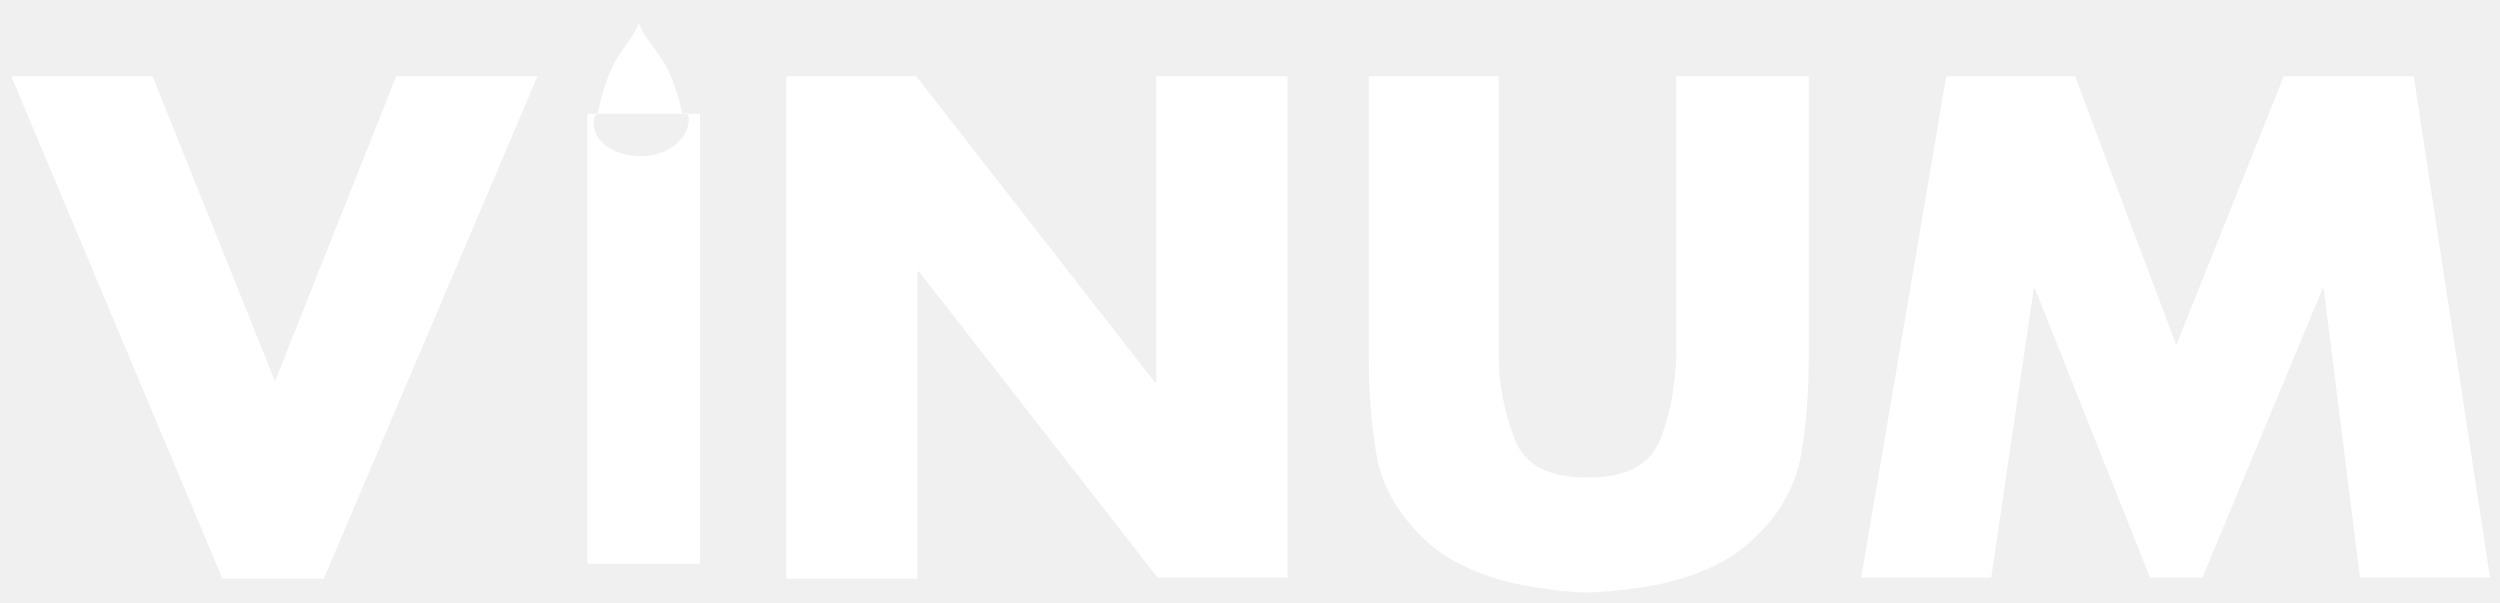
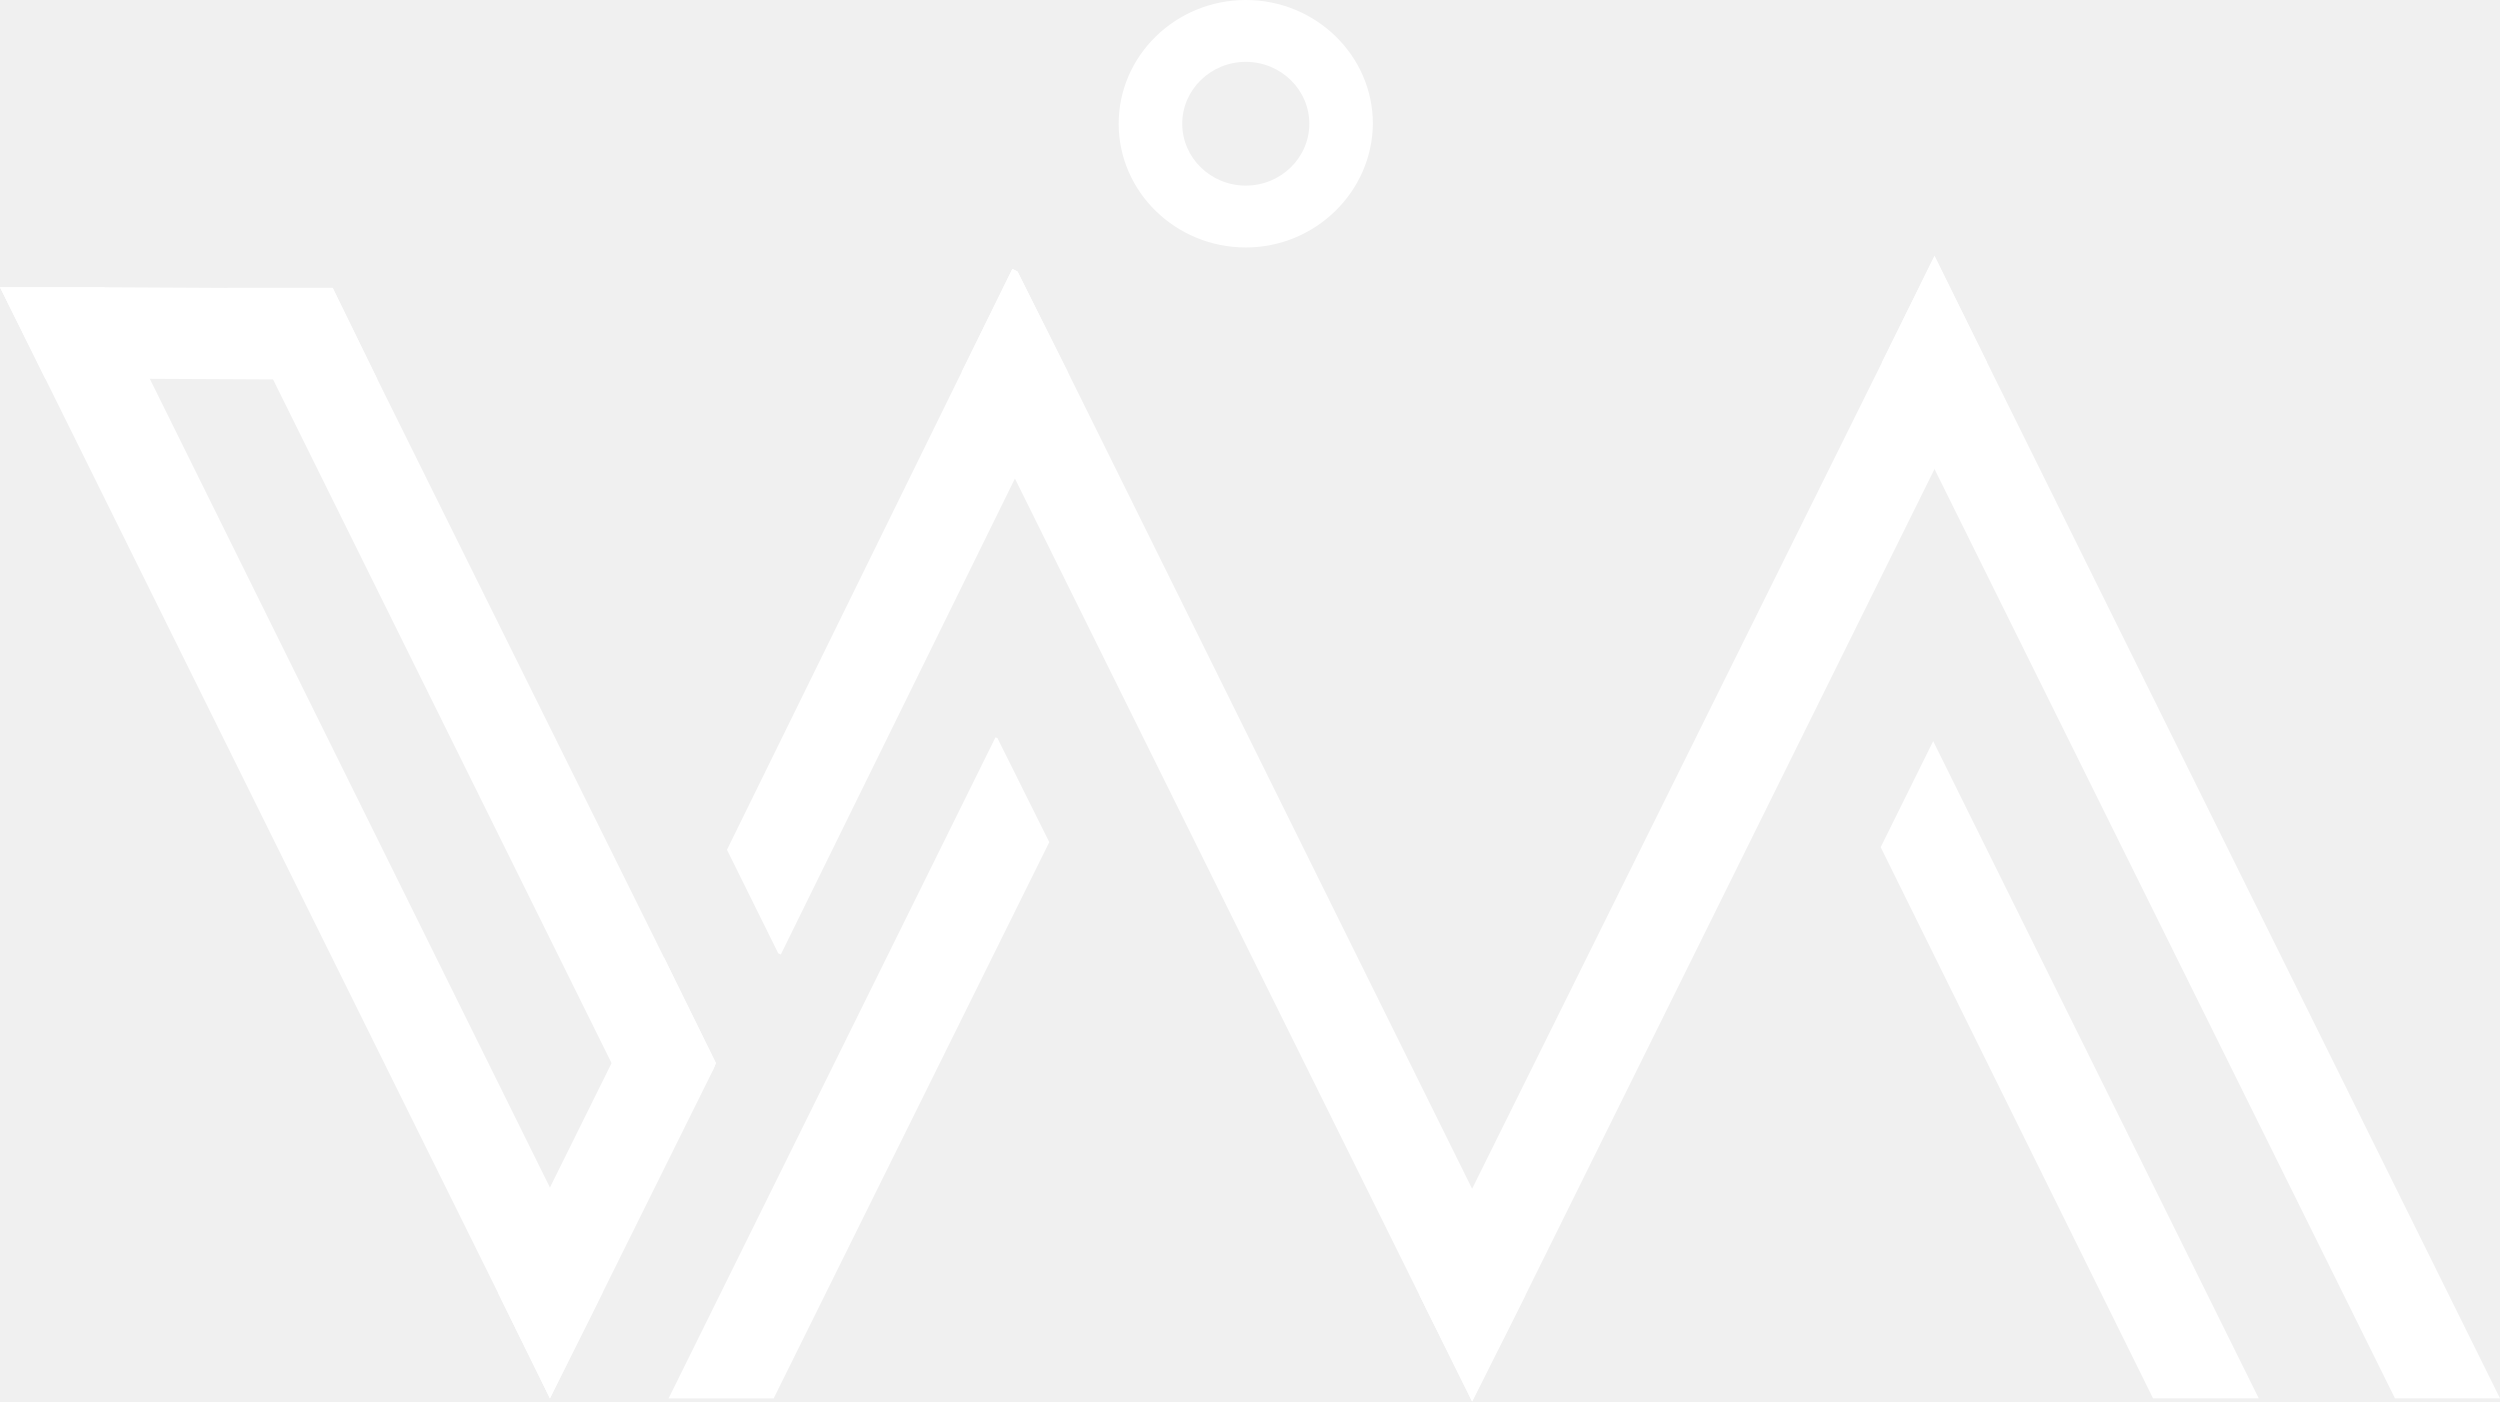
- <svg xmlns="http://www.w3.org/2000/svg" version="1.1" id="Layer_1" x="0px" y="0px" viewBox="0 0 200 48.2" style="enable-background:new 0 0 200 48.2;" xml:space="preserve">
-   <style type="text/css">
- 	.st0{fill:#FFFFFF;}
- </style>
-   <g id="XMLID_1455_">
-     <path id="XMLID_1465_" class="st0" d="M22,30.5l9.7-24.4h11.3L25.9,46.3h-8.1L0.9,6.1h11.3L22,30.5z" />
-     <path id="XMLID_1463_" class="st0" d="M54.6,9.1c0.2,0,0.4-0.3,0.5,0.3c0.1,1.7-1.7,3.1-3.8,3.1c-2,0-3.8-1-3.8-2.7   c0-0.6,0.2-0.7,0.4-0.7H47v36h9v-36H54.6z" />
-     <path id="XMLID_1461_" class="st0" d="M62.9,6.1h10.4l19.1,24.5h0.1V6.1H103v40.1H92.6L73.5,21.7h-0.1v24.6H62.9V6.1z" />
-     <path id="XMLID_1459_" class="st0" d="M144.7,6.1v22.6c0,2.6-0.2,5.2-0.6,7.6c-0.4,2.4-1.6,4.7-3.6,6.6c-1.3,1.3-2.8,2.2-4.6,2.9   s-3.6,1.1-5.4,1.3c-0.6,0.1-1.1,0.1-1.7,0.2c-0.6,0-1.1,0.1-1.7,0.1c-0.5,0-1.1,0-1.7-0.1c-0.6,0-1.1-0.1-1.7-0.2   c-1.8-0.2-3.6-0.6-5.4-1.3c-1.8-0.7-3.3-1.6-4.6-2.9c-2-2-3.2-4.2-3.6-6.6c-0.4-2.4-0.6-5-0.6-7.6V6.1h10.4v21.1c0,0.2,0,0.5,0,0.7   c0,0.2,0,0.4,0,0.6c0,2.4,0.5,4.6,1.3,6.7c0.8,2,2.7,3,5.8,3c3.1,0,5-1,5.8-3c0.8-2,1.2-4.2,1.3-6.7c0-0.2,0-0.4,0-0.6   c0-0.2,0-0.4,0-0.6V6.1H144.7z" />
-     <path id="XMLID_1457_" class="st0" d="M155.7,6.1H166l8.1,21.5l8.6-21.5h10.4l6.1,40.1h-10.4l-2.9-23.1h-0.1l-9.6,23.1h-4.2   l-9.2-23.1h-0.1l-3.4,23.1h-10.4L155.7,6.1z" />
-     <path id="XMLID_1456_" class="st0" d="M54.6,9.1h-6.8c1.1-5,2.2-4.8,3.3-7.2C52.2,4.3,53.4,4.1,54.6,9.1z" />
-   </g>
+ <svg xmlns="http://www.w3.org/2000/svg" width="66" height="37" viewBox="0 0 66 37" fill="none">
+   <path d="M15.905 34.134L14.518 36.917L13.149 34.134L1.198 10.001L0 7.584H2.756L3.955 10.001L14.518 31.35L15.905 34.134Z" fill="white" />
+   <path d="M40.268 34.2L38.864 37L37.477 34.2L26.794 12.634L25.39 9.817L26.725 7.101L26.862 7.167L28.181 9.801L38.864 31.384L40.268 34.2Z" fill="white" />
+   <path d="M52.458 9.567L51.071 12.383L40.268 34.2L38.864 37L37.477 34.2L38.864 31.383L49.684 9.567L51.071 6.767L52.458 9.567Z" fill="white" />
+   <path d="M66 36.916H63.227L51.071 12.383L49.684 9.567L51.071 6.75L52.458 9.567C56.977 18.683 61.48 27.8 66 36.916Z" fill="white" />
+   <path d="M59.631 36.916H56.84L49.65 22.366L51.036 19.566L59.631 36.916Z" fill="white" />
+   <path d="M27.701 22.233L20.425 36.917H17.651L26.28 19.467L26.331 19.483L27.701 22.233Z" fill="white" />
+   <path d="M18.901 28.067L18.816 28.267L15.905 34.134L14.518 36.917L13.149 34.134L14.518 31.351L16.145 28.067L17.532 25.284L18.901 28.067Z" fill="white" />
+   <path d="M18.901 28.066L18.816 28.266L16.727 29.233L16.145 28.066L7.208 10.016L6.01 7.6H8.783L9.964 10.016L17.532 25.283L18.901 28.066Z" fill="white" />
+   <path d="M9.964 10.017H7.208L3.955 10.001H1.198L0 7.584H2.756L6.009 7.601H8.783L9.964 10.017Z" fill="white" />
+   <path d="M28.181 9.801L26.794 12.634L20.613 25.2L20.545 25.167L19.192 22.434L25.39 9.817L26.726 7.101L26.862 7.167L28.181 9.801Z" fill="white" />
+   <path d="M32.889 6.533C31.04 6.533 29.533 5.067 29.533 3.267C29.533 1.467 31.04 0 32.889 0C34.738 0 36.244 1.467 36.244 3.267C36.227 5.067 34.721 6.533 32.889 6.533ZM32.889 1.633C31.964 1.633 31.211 2.367 31.211 3.267C31.211 4.167 31.964 4.9 32.889 4.9C33.813 4.9 34.566 4.167 34.566 3.267C34.566 2.367 33.813 1.633 32.889 1.633Z" fill="white" />
</svg>
